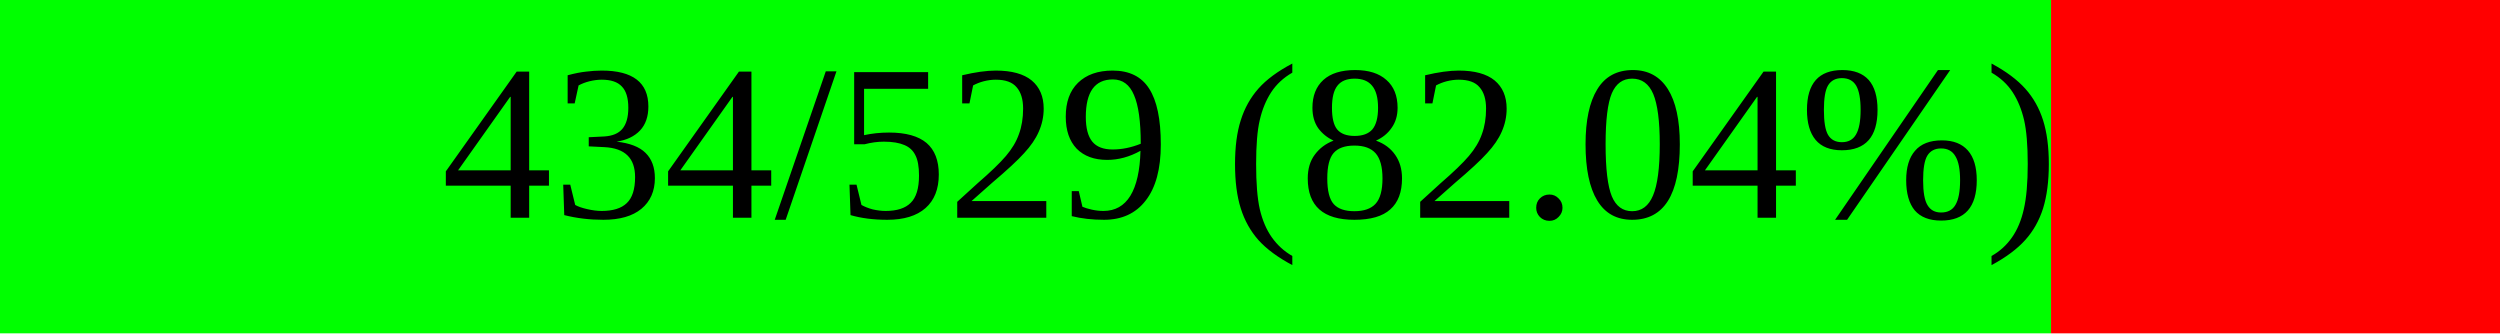
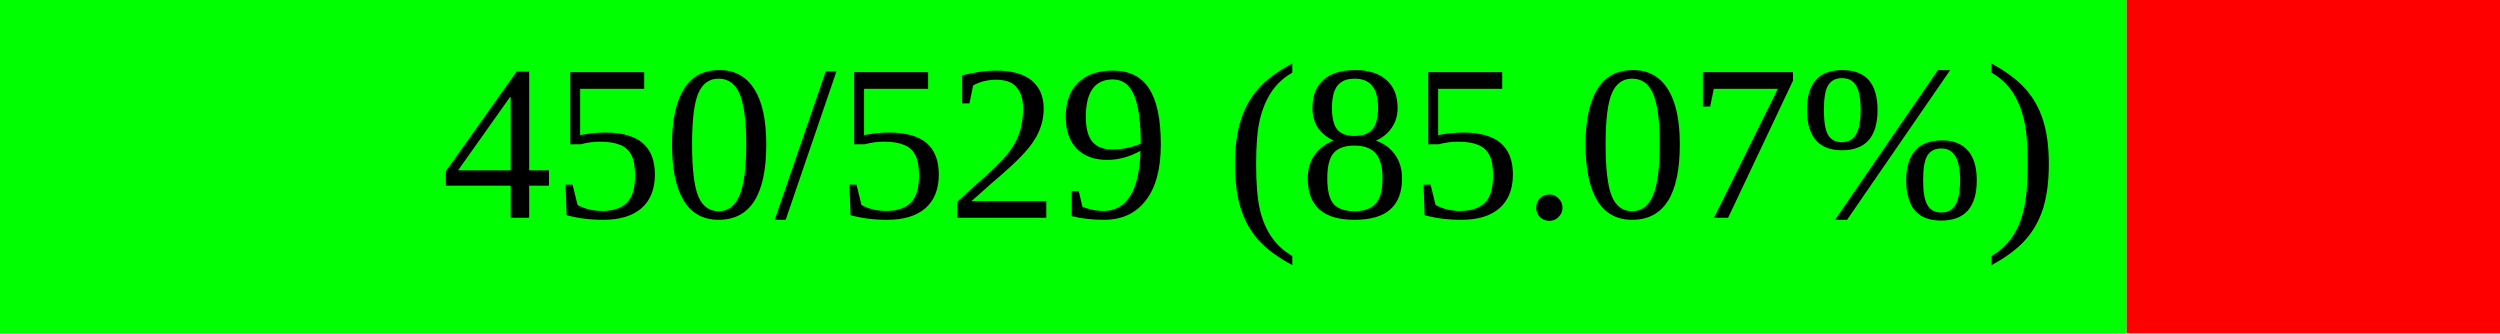
<svg xmlns="http://www.w3.org/2000/svg" width="150" height="20" viewBox="0 0 150 20" version="1.1" preserveAspectRatio="none" style="background-color: #000000">
-   <rect x="0" y="0" width="123.062" height="20" fill="#00ff00" />
-   <rect x="123.062" y="0" width="26.938" height="20" fill="#ff0000" />
-   <text x="75.0" y="10.0" text-anchor="middle" dominant-baseline="middle" font-size="13.333" fill="#000000">434/529 (82.04%)</text>
+   <rect x="0" y="0" width="127.599" height="20" fill="#00ff00" />
+   <rect x="127.599" y="0" width="22.401" height="20" fill="#ff0000" />
+   <text x="75.0" y="10.0" text-anchor="middle" dominant-baseline="middle" font-size="13.333" fill="#000000">450/529 (85.07%)</text>
</svg>
